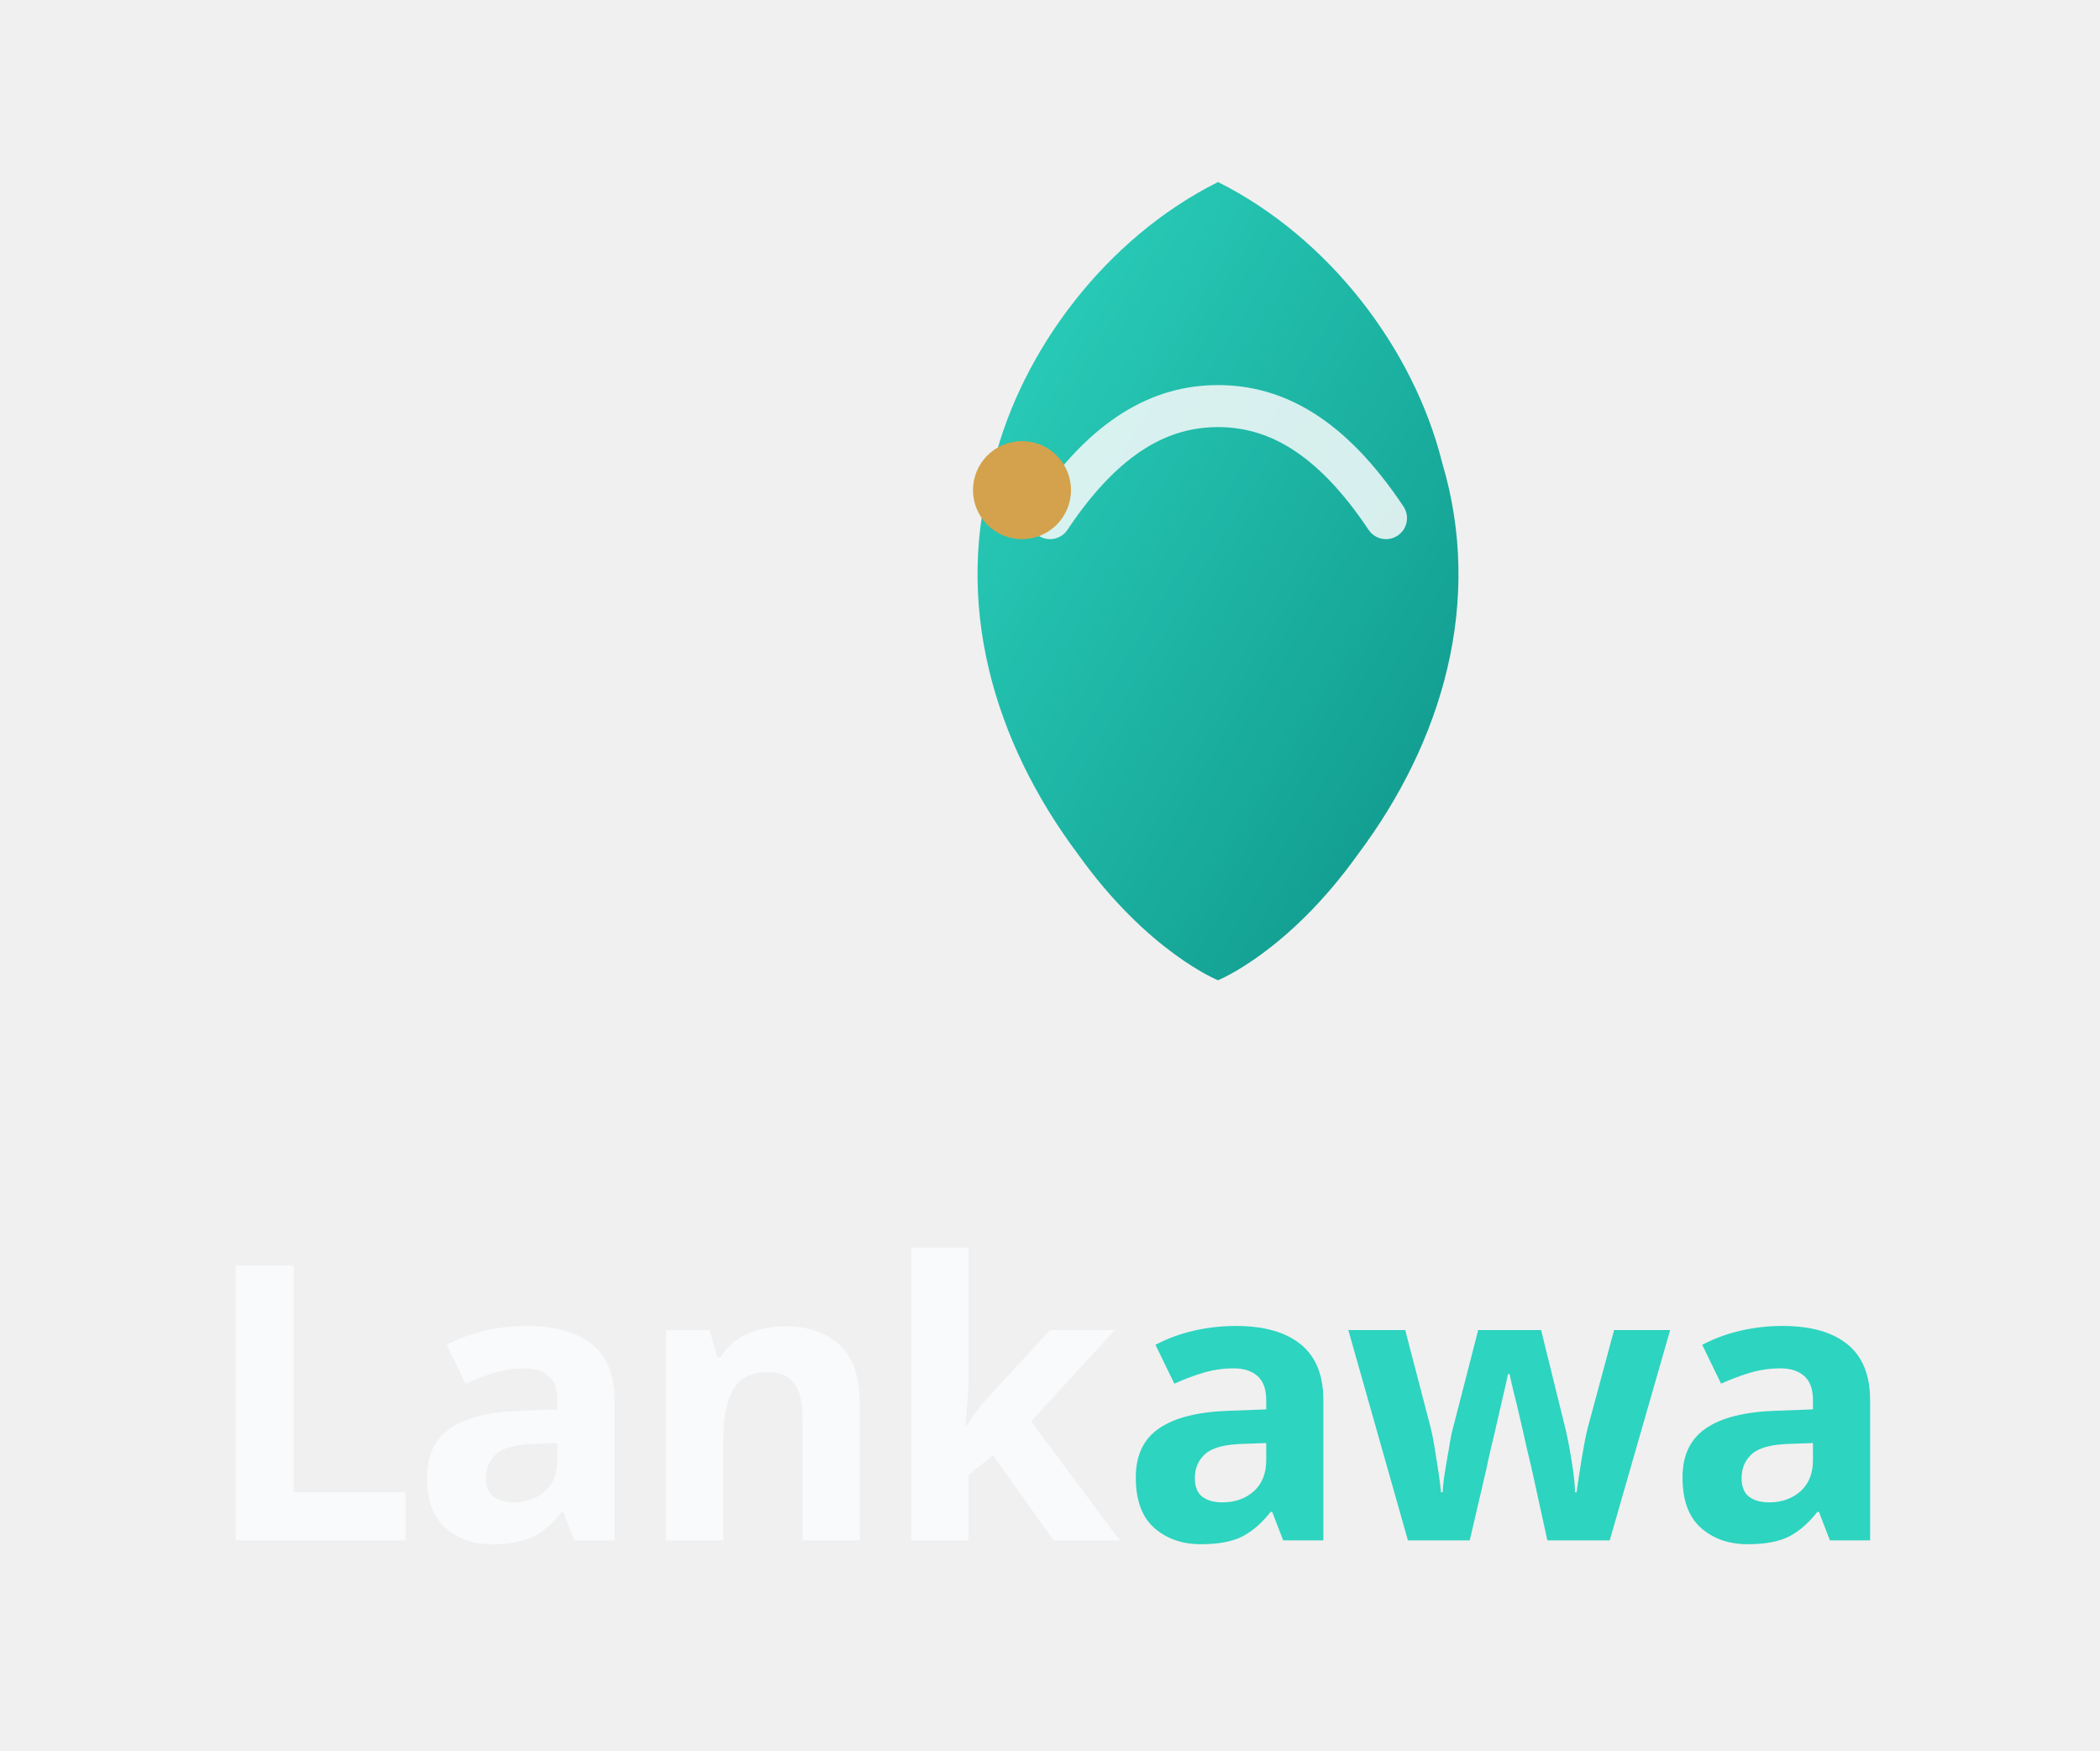
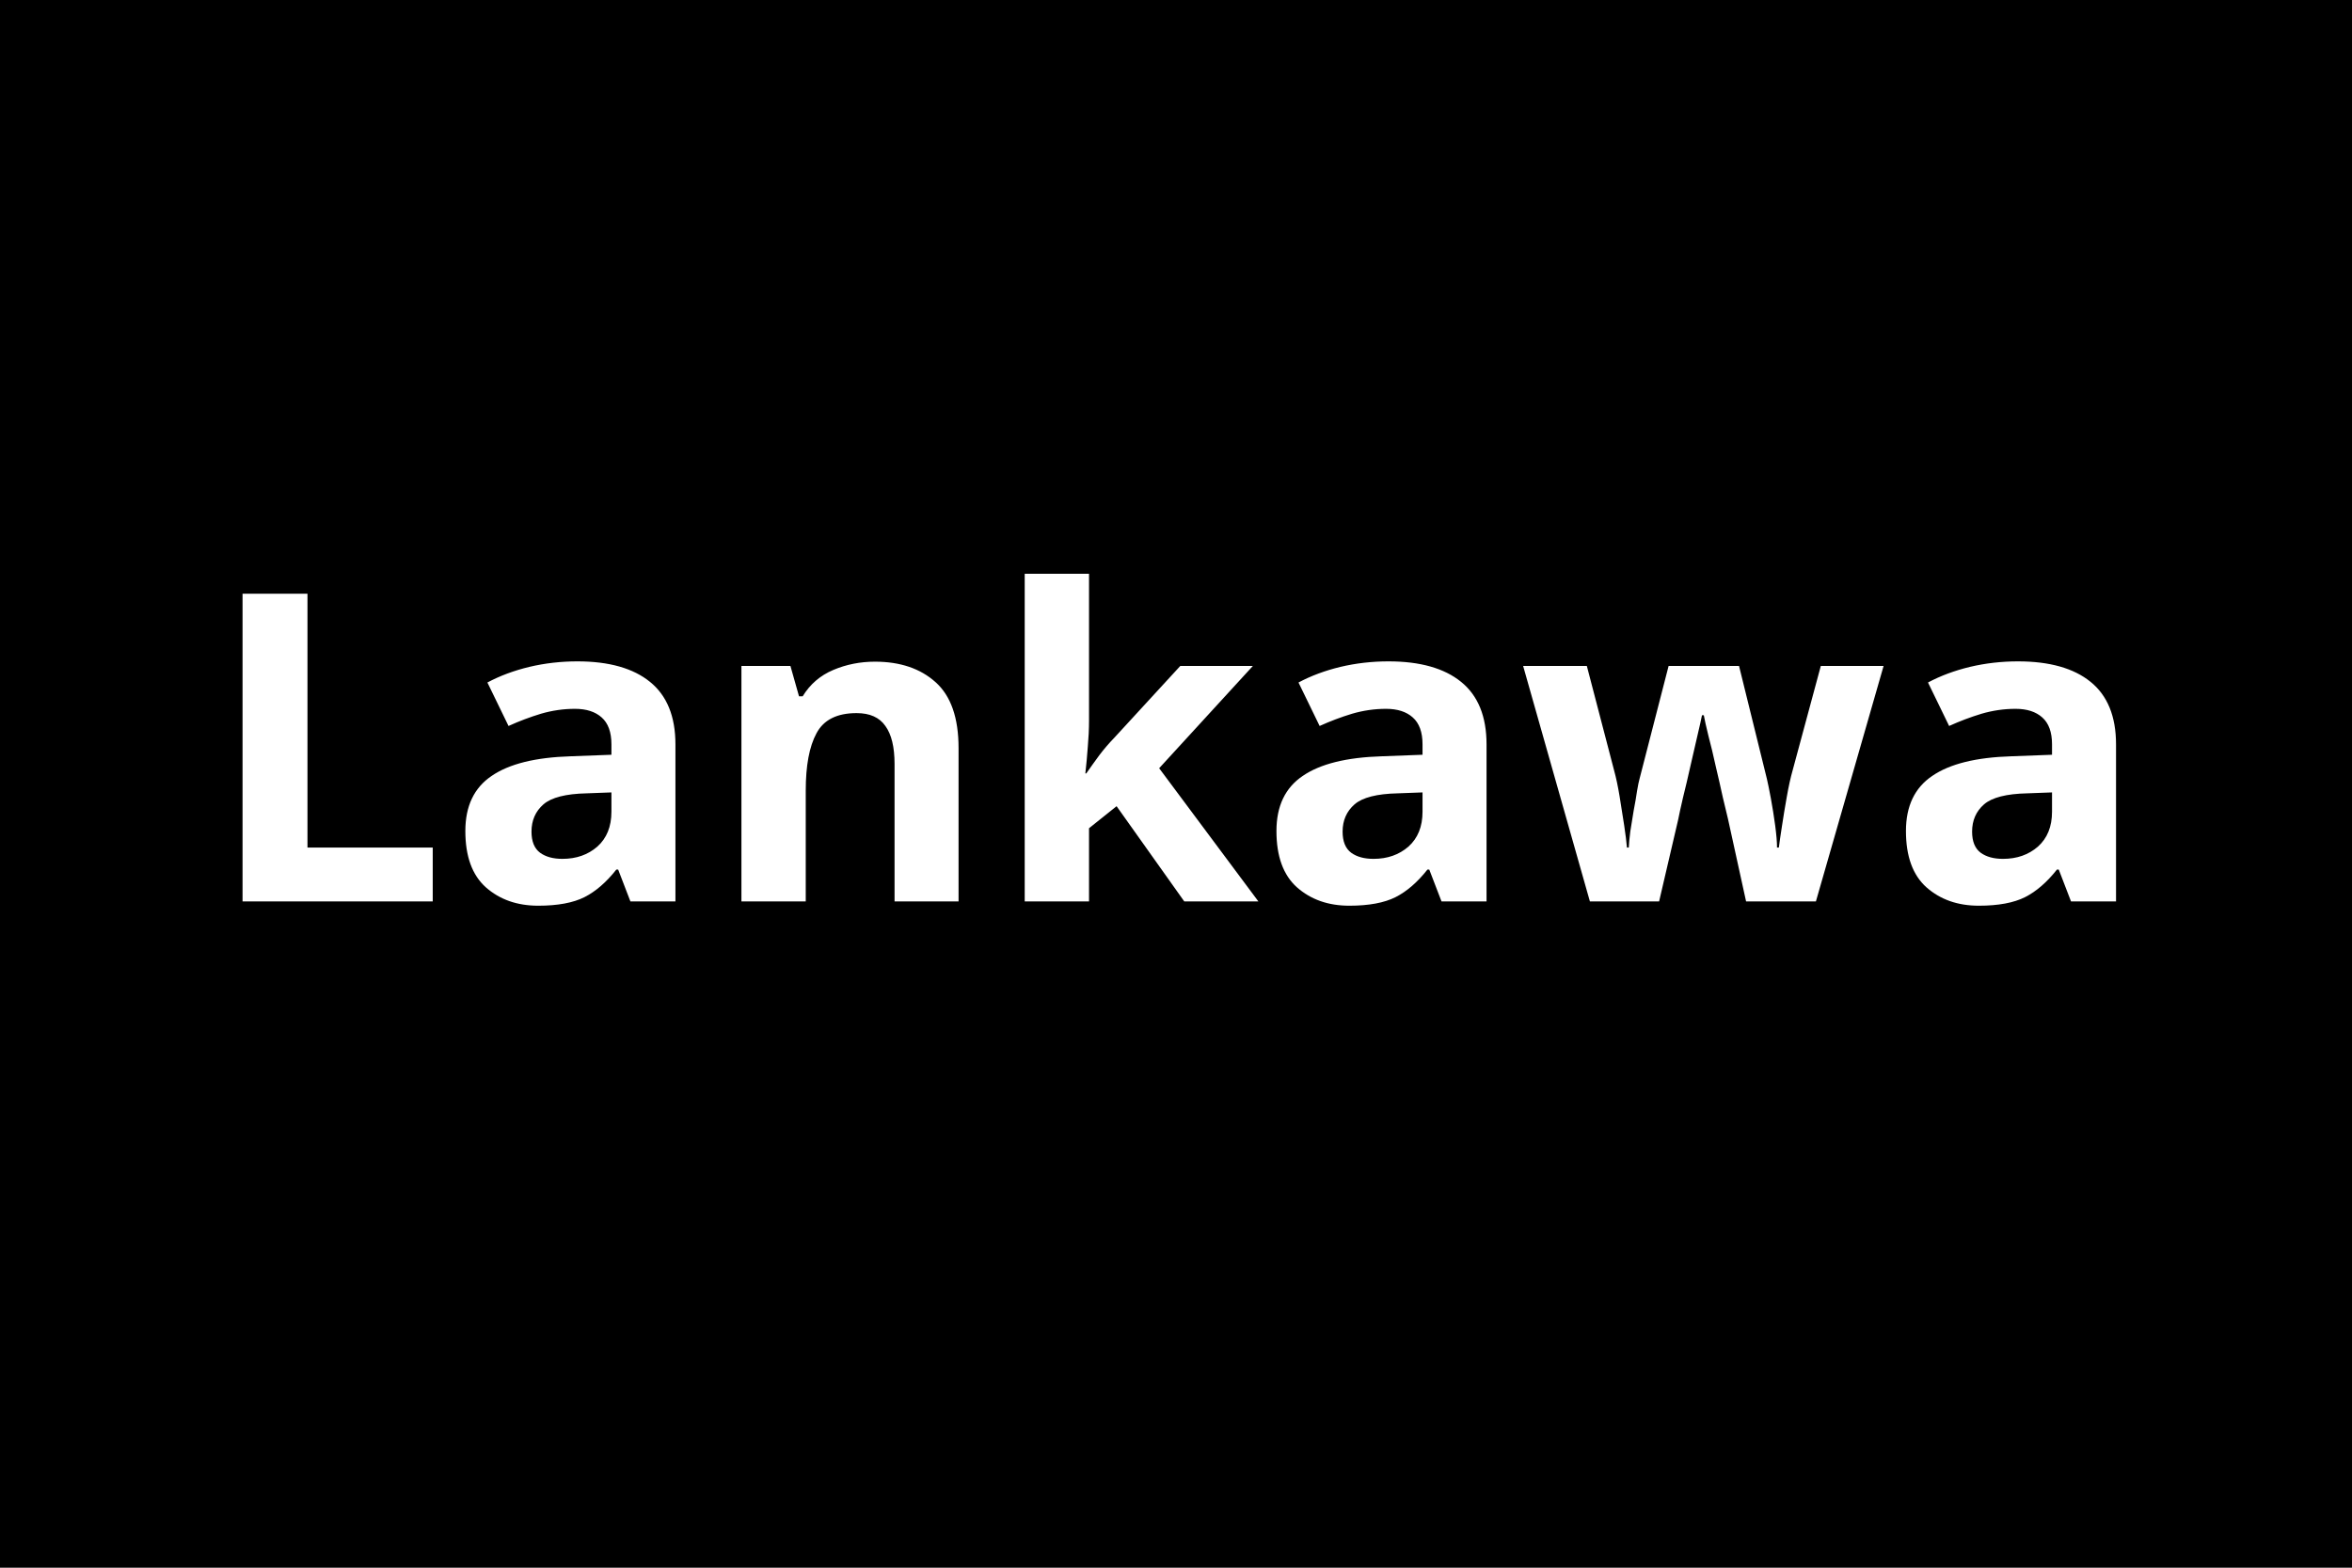
- <svg xmlns="http://www.w3.org/2000/svg" viewBox="0 0 120 100" role="img" aria-label="Lankawa">
-   <defs>
-     <linearGradient id="lk-teal-grad" x1="0%" y1="0%" x2="100%" y2="100%">
-       <stop offset="0%" stop-color="#2dd4bf" />
-       <stop offset="100%" stop-color="#0d9488" />
-     </linearGradient>
-   </defs>
-   <g transform="translate(44, 4) scale(1.6)">
-     <path d="M16 4c-4 2-7 6-8 10-1.5 5 0 10 3 14 2.5 3.5 5 4.5 5 4.5s2.5-1 5-4.5c3-4 4.5-9 3-14-1-4-4-8-8-10z" fill="url(#lk-teal-grad)" />
-     <path d="M10 16c2-3 4-4 6-4s4 1 6 4" fill="none" stroke="#f8fafc" stroke-width="1.5" stroke-linecap="round" opacity="0.85" />
-     <circle cx="9" cy="15" r="1.75" fill="#d4a24c" />
-   </g>
-   <text x="60" y="88" text-anchor="middle" font-family="ui-sans-serif, system-ui, 'Noto Sans', sans-serif" font-size="22" font-weight="700" fill="#f8fafc" letter-spacing="-0.02em">Lank<tspan fill="#2dd4bf">awa</tspan>
-   </text>
+ <svg xmlns="http://www.w3.org/2000/svg" viewBox="0 0 120 80" role="img" aria-label="Lankawa">
+   <rect width="120" height="80" fill="#000" />
+   <text x="60" y="46" text-anchor="middle" font-family="ui-sans-serif,system-ui,sans-serif" font-size="22" font-weight="700" fill="#ffffff">Lankawa</text>
</svg>
